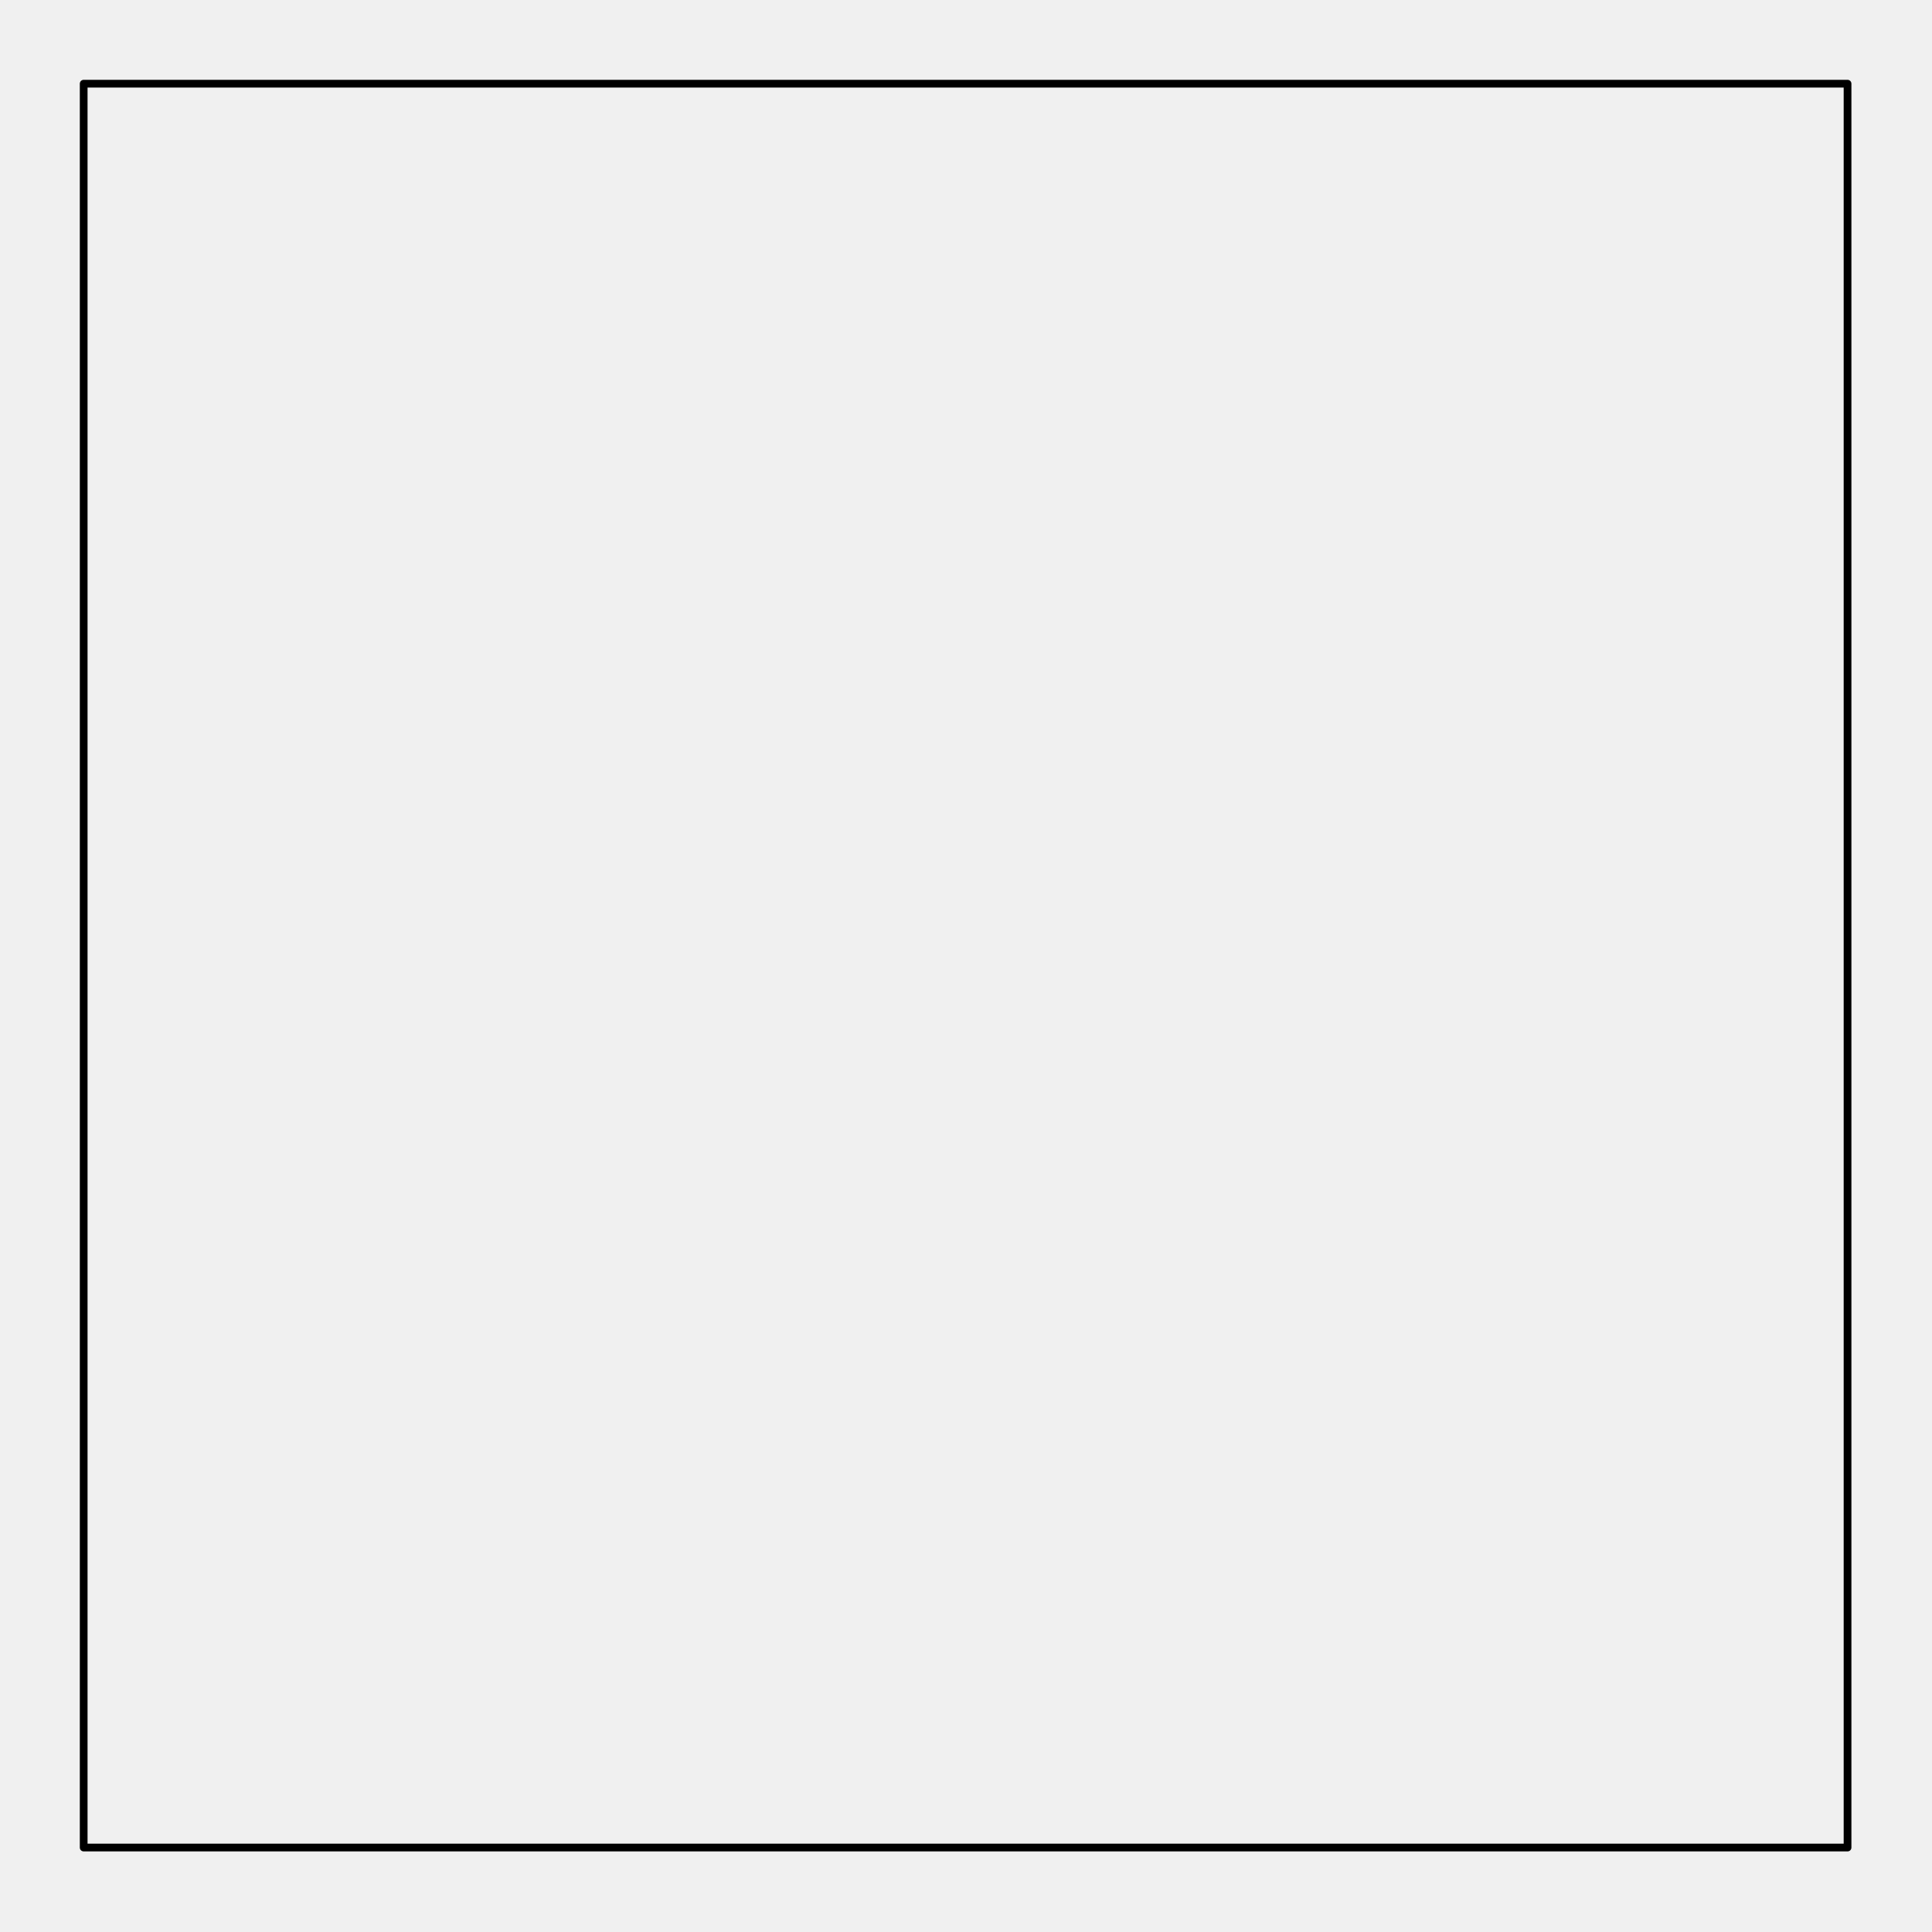
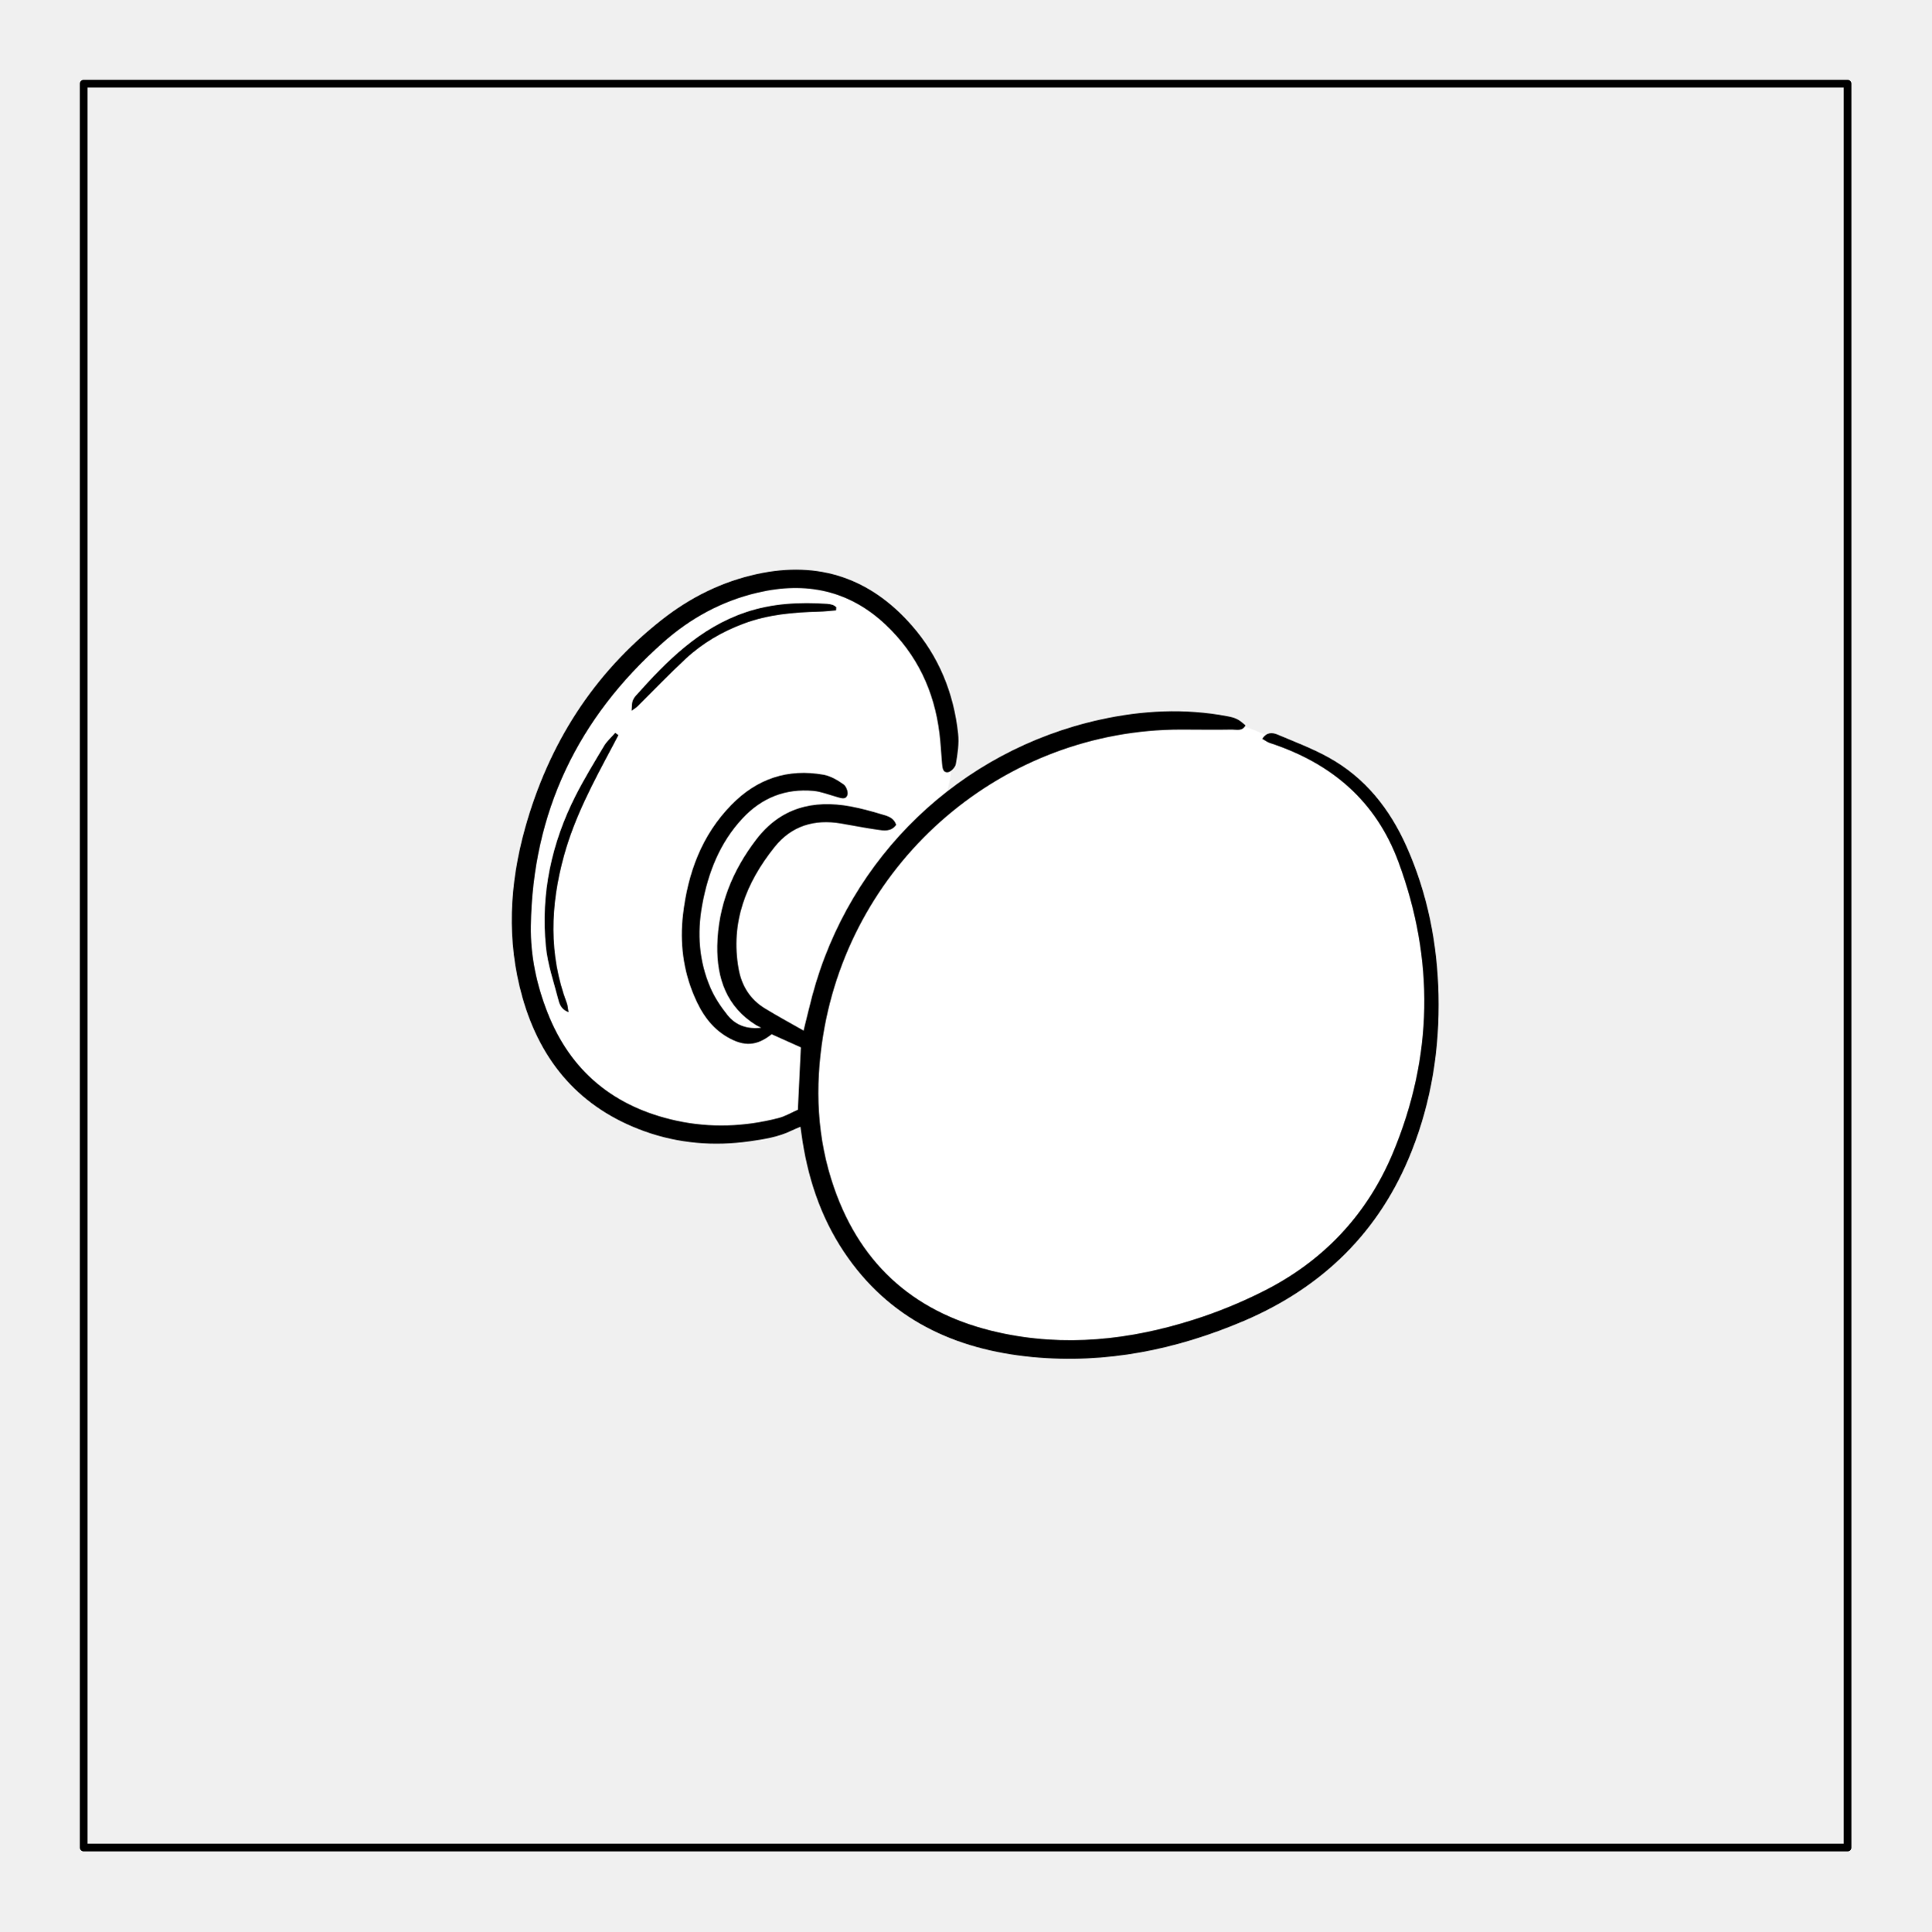
<svg xmlns="http://www.w3.org/2000/svg" version="1.1" width="567" height="567" id="svg28">
  <defs id="defs1" />
  <path id="rect28" style="fill:none;stroke:#000000;stroke-width:2.268;stroke-linecap:round;stroke-linejoin:round" d="M 24.566,24.566 H 542.434 V 542.434 H 24.566 Z" />
+   <g id="g58" transform="matrix(3.237242,0,0,3.237242,115.6795,146.9938)">
+     <path class="uuid-3dd94540-de21-4cc6-a550-f92688b64dde" d="m 75.99,20.77 c -1.53,0.03 -3.07,0 -4.6,0 -16.1,0 -29.89,11.8 -32.47,27.73 -0.76,4.71 -0.58,9.32 1,13.85 2.5,7.18 7.56,11.46 14.89,13.09 6.01,1.34 11.94,0.69 17.74,-1.16 2.14,-0.68 4.24,-1.54 6.25,-2.55 5.46,-2.73 9.45,-6.95 11.8,-12.58 3.63,-8.7 3.77,-17.53 0.49,-26.39 -2.06,-5.56 -6.12,-8.96 -11.65,-10.77 -0.22,-0.07 -0.42,-0.22 -0.69,-0.38 0.1,-0.16 0.22,-0.28 0.33,-0.36 -0.64,-0.28 -1.28,-0.55 -1.94,-0.76 -0.29,0.4 -0.76,0.26 -1.15,0.26 z" id="path44" style="fill:#ffffff;stroke-width:0px" />
+     <path class="uuid-3dd94540-de21-4cc6-a550-f92688b64dde" d="M 49.7,23.82 C 49.62,22.93 49.58,22.03 49.47,21.15 49,17.3 47.43,13.97 44.59,11.29 41.27,8.16 37.35,7.36 32.99,8.38 c -3.26,0.76 -6.13,2.33 -8.61,4.54 -7.69,6.82 -11.81,15.35 -11.97,25.69 -0.04,2.7 0.52,5.33 1.51,7.85 2.11,5.39 6.1,8.59 11.69,9.81 3.08,0.67 6.18,0.55 9.23,-0.23 0.64,-0.16 1.23,-0.52 1.79,-0.76 0.09,-1.97 0.18,-3.79 0.27,-5.66 -0.91,-0.41 -1.79,-0.8 -2.65,-1.19 -1.35,1.07 -2.49,1.15 -4.03,0.25 -1.46,-0.85 -2.35,-2.19 -2.99,-3.71 -1.01,-2.37 -1.31,-4.84 -1.02,-7.38 0.44,-3.77 1.69,-7.21 4.4,-9.97 2.3,-2.35 5.1,-3.31 8.36,-2.72 0.64,0.12 1.26,0.49 1.8,0.87 0.24,0.17 0.44,0.69 0.35,0.96 -0.15,0.48 -0.62,0.27 -0.99,0.17 -0.7,-0.19 -1.38,-0.47 -2.09,-0.54 -2.53,-0.23 -4.68,0.62 -6.42,2.48 -2.08,2.22 -3.13,4.93 -3.67,7.87 -0.47,2.58 -0.29,5.1 0.75,7.51 0.38,0.88 0.93,1.72 1.54,2.47 0.72,0.9 1.74,1.31 3.07,1.15 C 33.16,47.76 33,47.7 32.85,47.61 30.16,45.95 29.27,43.35 29.32,40.4 c 0.07,-3.6 1.36,-6.8 3.55,-9.65 2.2,-2.86 5.13,-3.6 8.53,-2.98 0.96,0.18 1.91,0.44 2.84,0.72 0.51,0.15 1.08,0.28 1.3,0.95 -0.45,0.64 -1.11,0.53 -1.72,0.44 -1.09,-0.16 -2.18,-0.37 -3.27,-0.56 -2.42,-0.41 -4.5,0.2 -6.05,2.15 -2.57,3.22 -3.99,6.81 -3.25,11.01 0.27,1.54 1.04,2.79 2.39,3.61 1.08,0.66 2.2,1.27 3.47,1.99 0.31,-1.24 0.54,-2.23 0.8,-3.21 2.01,-7.52 6.38,-13.97 12.28,-18.55 0.15,-0.61 0.28,-1.22 0.35,-1.83 -0.11,0.09 -0.23,0.15 -0.33,0.16 -0.49,0.05 -0.49,-0.47 -0.53,-0.85 z M 19.79,22.31 c -1.7,3.19 -3.41,6.36 -4.38,9.88 -1.24,4.5 -1.41,8.96 0.26,13.4 0.08,0.21 0.08,0.45 0.15,0.8 -0.65,-0.24 -0.81,-0.7 -0.92,-1.12 -0.41,-1.6 -0.97,-3.19 -1.13,-4.82 -0.48,-4.81 0.51,-9.39 2.69,-13.69 0.79,-1.55 1.7,-3.04 2.59,-4.53 0.26,-0.43 0.67,-0.78 1,-1.17 0.1,0.07 0.2,0.14 0.3,0.21 -0.18,0.35 -0.37,0.7 -0.55,1.05 z M 40.09,9.94 c -0.53,0.04 -1.05,0.11 -1.58,0.12 -2.3,0.06 -4.58,0.26 -6.76,1.07 -1.98,0.73 -3.77,1.78 -5.31,3.21 -1.49,1.39 -2.9,2.86 -4.35,4.3 -0.11,0.11 -0.25,0.19 -0.54,0.4 0.03,-0.41 0.02,-0.64 0.08,-0.84 0.06,-0.2 0.18,-0.39 0.32,-0.54 2.82,-3.16 5.77,-6.13 9.93,-7.54 2.42,-0.82 4.91,-0.94 7.42,-0.77 0.17,0.01 0.34,0.05 0.5,0.1 0.11,0.04 0.21,0.13 0.31,0.2 0,0.1 -0.01,0.19 -0.02,0.29 z" id="path46" style="fill:#ffffff;stroke-width:0px" />
+     <path class="uuid-8680bbd6-591e-444e-ac97-380dce32a29d" d="m 37.14,48.09 c 0.31,-1.24 0.54,-2.23 0.8,-3.21 3.37,-12.6 13.37,-22.21 26.1,-25.02 3.82,-0.84 7.66,-1.04 11.53,-0.31 0.76,0.15 1.02,0.26 1.65,0.83 -0.27,0.55 -0.8,0.38 -1.23,0.38 -1.53,0.03 -3.07,0 -4.6,0 -16.1,0 -29.89,11.8 -32.47,27.73 -0.76,4.71 -0.58,9.32 1,13.85 2.5,7.18 7.56,11.46 14.89,13.09 6.01,1.34 11.94,0.69 17.74,-1.16 2.14,-0.68 4.24,-1.54 6.25,-2.55 5.46,-2.73 9.45,-6.95 11.8,-12.58 3.63,-8.7 3.77,-17.53 0.49,-26.39 -2.06,-5.56 -6.12,-8.96 -11.65,-10.77 -0.22,-0.07 -0.42,-0.22 -0.69,-0.38 0.4,-0.62 0.9,-0.58 1.37,-0.39 1.56,0.66 3.16,1.26 4.64,2.08 3.33,1.84 5.56,4.68 7.09,8.12 1.89,4.26 2.77,8.74 2.88,13.38 0.11,4.91 -0.64,9.68 -2.45,14.24 -2.88,7.26 -8.04,12.3 -15.2,15.36 C 70.95,77 64.57,78.3 57.91,77.67 50.85,77 44.86,74.21 40.8,68.12 38.64,64.88 37.47,61.25 36.95,57.4 36.93,57.23 36.9,57.07 36.86,56.78 36.57,56.91 36.32,57 36.08,57.12 34.88,57.71 33.58,57.91 32.27,58.1 29,58.56 25.8,58.3 22.71,57.19 16.91,55.1 13.32,50.95 11.65,45.06 10.19,39.91 10.47,34.78 11.89,29.69 c 2.13,-7.6 6.16,-13.98 12.39,-18.88 2.57,-2.02 5.44,-3.46 8.67,-4.16 5.59,-1.21 10.26,0.39 14,4.66 2.46,2.8 3.81,6.13 4.21,9.82 0.1,0.91 -0.05,1.86 -0.21,2.77 -0.05,0.29 -0.45,0.7 -0.72,0.73 C 49.74,24.68 49.74,24.16 49.7,23.78 49.62,22.89 49.58,21.99 49.47,21.11 49,17.26 47.43,13.93 44.59,11.25 41.27,8.12 37.35,7.32 32.99,8.34 29.73,9.1 26.86,10.67 24.38,12.88 16.69,19.7 12.57,28.23 12.41,38.57 c -0.04,2.7 0.52,5.33 1.51,7.85 2.11,5.39 6.1,8.59 11.69,9.81 3.08,0.67 6.18,0.55 9.23,-0.23 0.64,-0.16 1.23,-0.52 1.79,-0.76 0.09,-1.97 0.18,-3.79 0.27,-5.66 -0.91,-0.41 -1.79,-0.8 -2.65,-1.19 -1.35,1.07 -2.49,1.15 -4.03,0.25 -1.46,-0.85 -2.35,-2.19 -2.99,-3.71 -1.01,-2.37 -1.31,-4.84 -1.02,-7.38 0.44,-3.77 1.69,-7.21 4.4,-9.97 2.3,-2.35 5.1,-3.31 8.36,-2.72 0.64,0.12 1.26,0.49 1.8,0.87 0.24,0.17 0.44,0.69 0.35,0.96 -0.15,0.48 -0.62,0.27 -0.99,0.17 -0.69,-0.19 -1.38,-0.47 -2.09,-0.54 -2.53,-0.23 -4.68,0.62 -6.42,2.48 -2.08,2.22 -3.13,4.93 -3.67,7.87 -0.47,2.58 -0.29,5.1 0.75,7.51 0.38,0.88 0.94,1.72 1.54,2.47 0.72,0.9 1.74,1.31 3.07,1.15 -0.15,-0.08 -0.31,-0.14 -0.46,-0.23 -2.69,-1.66 -3.58,-4.26 -3.53,-7.21 0.07,-3.6 1.36,-6.8 3.55,-9.65 2.2,-2.86 5.13,-3.6 8.53,-2.98 0.96,0.18 1.91,0.44 2.84,0.72 0.51,0.15 1.08,0.28 1.3,0.95 -0.45,0.64 -1.11,0.53 -1.72,0.44 -1.09,-0.16 -2.18,-0.37 -3.27,-0.56 -2.42,-0.41 -4.5,0.2 -6.05,2.15 -2.57,3.22 -3.99,6.81 -3.25,11.01 0.27,1.54 1.04,2.79 2.39,3.61 1.08,0.66 2.2,1.27 3.47,1.99 z" id="path48" style="stroke-width:0px" />
+     <path class="uuid-8680bbd6-591e-444e-ac97-380dce32a29d" d="m 20.35,21.26 c -0.18,0.35 -0.37,0.7 -0.55,1.05 -1.7,3.19 -3.41,6.36 -4.38,9.88 -1.24,4.5 -1.41,8.96 0.26,13.4 0.08,0.21 0.08,0.45 0.15,0.8 -0.65,-0.24 -0.81,-0.7 -0.92,-1.12 -0.41,-1.6 -0.97,-3.19 -1.13,-4.82 -0.48,-4.81 0.51,-9.39 2.69,-13.69 0.79,-1.55 1.7,-3.04 2.59,-4.53 0.26,-0.43 0.67,-0.78 1,-1.17 0.1,0.07 0.2,0.14 0.3,0.21 z" id="path54" style="stroke-width:0px" />
+     <path class="uuid-8680bbd6-591e-444e-ac97-380dce32a29d" d="m 40.09,9.95 c -0.53,0.04 -1.05,0.11 -1.58,0.12 -2.3,0.06 -4.58,0.26 -6.76,1.07 -1.98,0.73 -3.77,1.78 -5.31,3.21 -1.49,1.39 -2.9,2.86 -4.35,4.3 -0.11,0.11 -0.25,0.19 -0.54,0.4 0.03,-0.41 0.02,-0.64 0.08,-0.84 0.06,-0.2 0.18,-0.39 0.32,-0.54 2.82,-3.16 5.77,-6.13 9.93,-7.54 2.42,-0.82 4.91,-0.94 7.42,-0.77 0.17,0.01 0.34,0.05 0.5,0.1 0.11,0.04 0.21,0.13 0.31,0.2 0,0.1 -0.01,0.19 -0.02,0.29 z" id="path56" style="stroke-width:0px" />
+   </g>
</svg>
